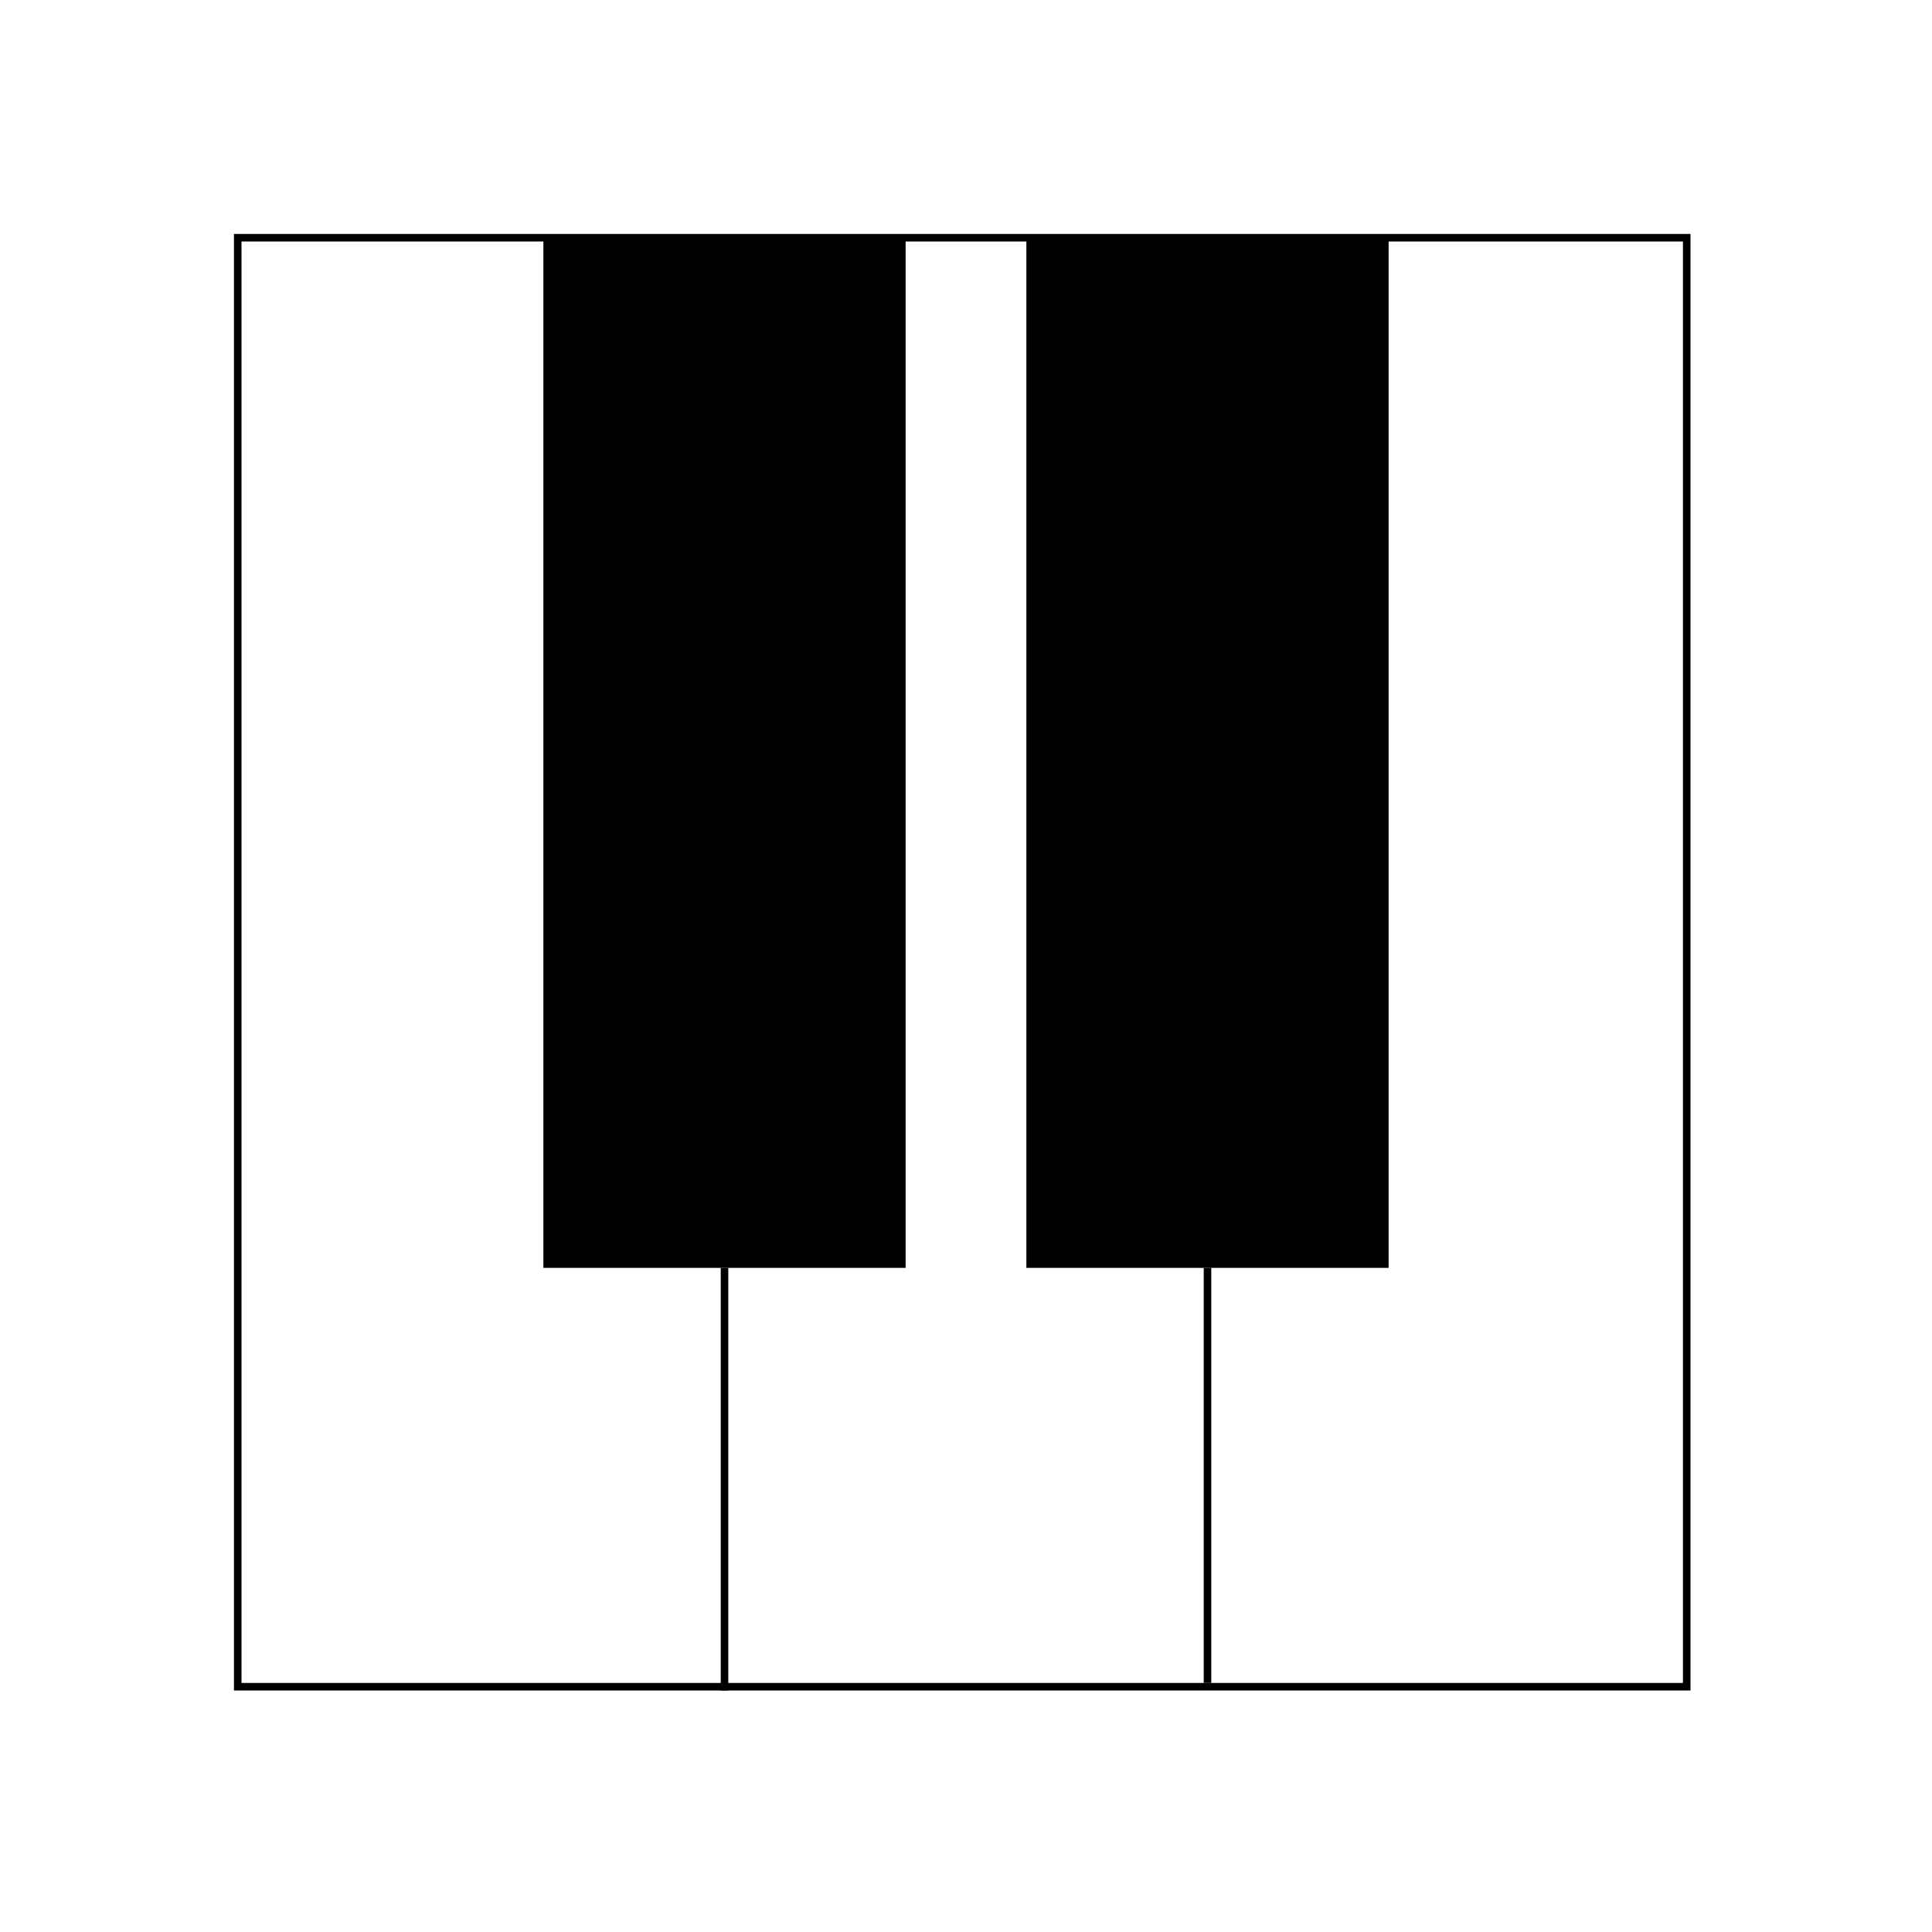
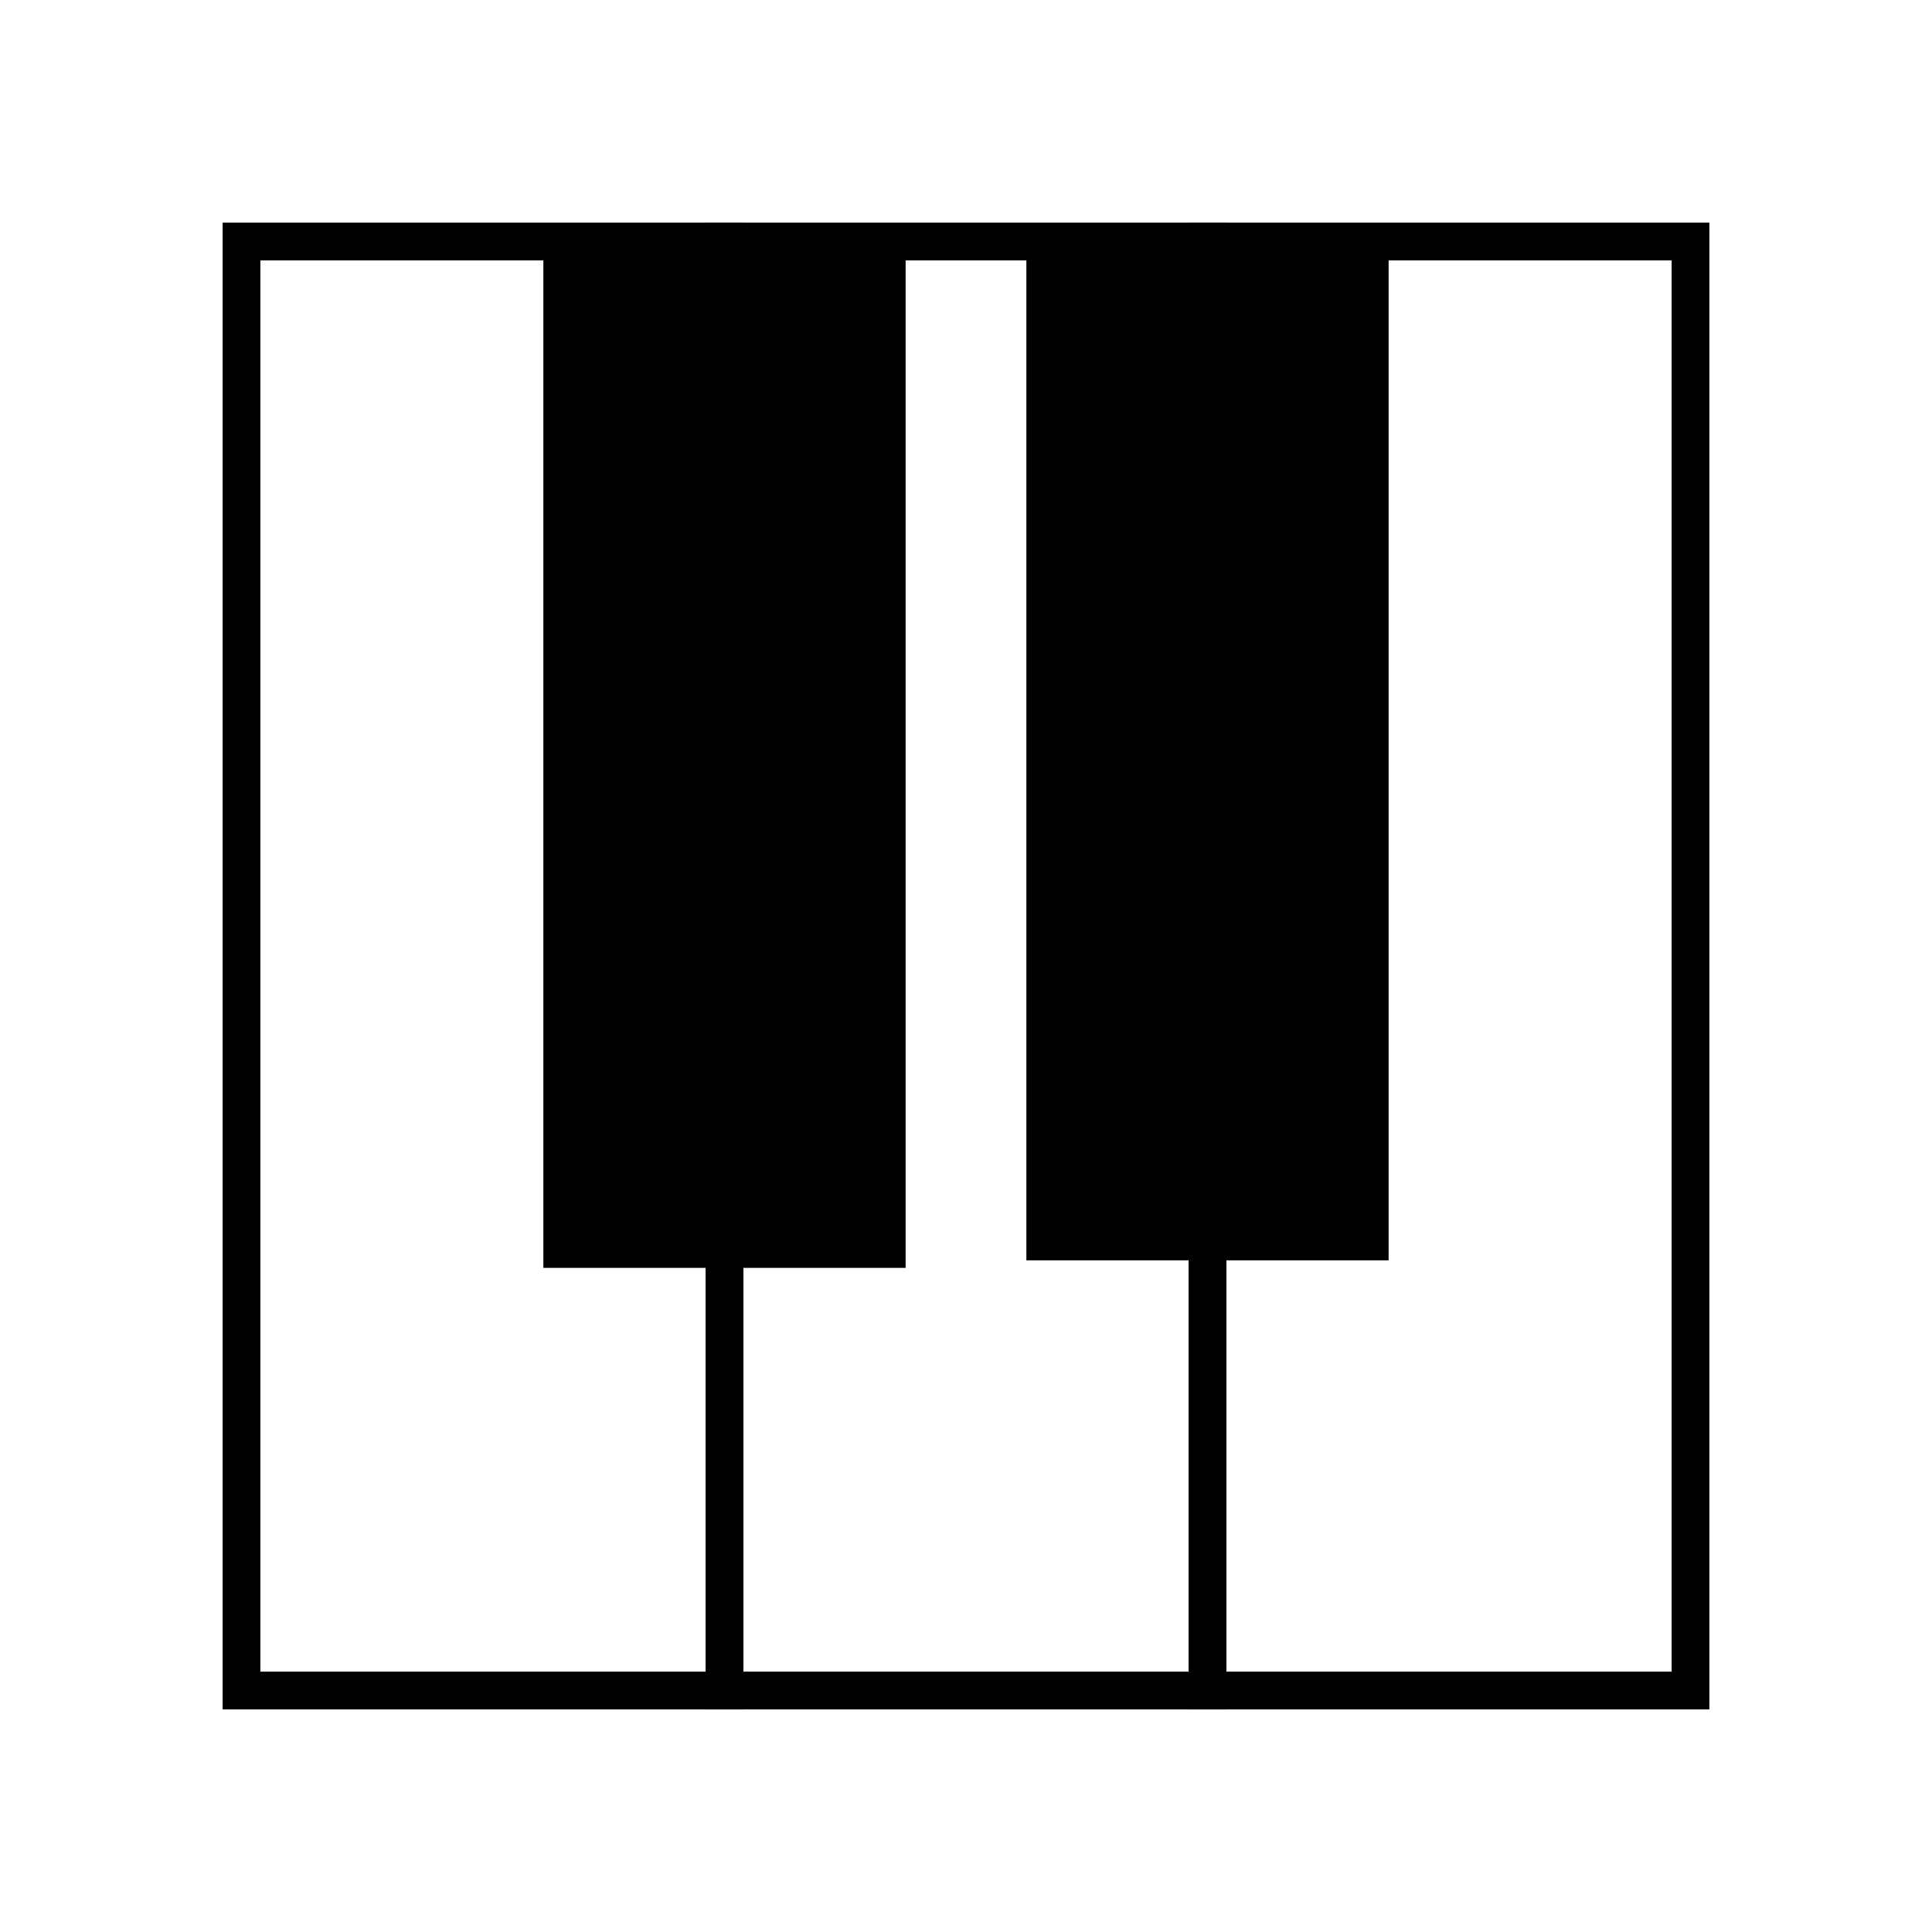
- <svg xmlns="http://www.w3.org/2000/svg" viewBox="0 0 256 256">
-   <rect x="31.5" y="31.5" width="192" height="192" style="fill:none;stroke:#000;stroke-miterlimit:10" />
-   <line x1="96" y1="168" x2="96" y2="224" style="fill:#884e66;stroke:#000;stroke-miterlimit:10" />
-   <line x1="160" y1="168" x2="160" y2="223" style="fill:none;stroke:#000;stroke-miterlimit:10" />
-   <rect x="72" y="31.5" width="48" height="136.5" />
-   <rect x="136" y="31.5" width="48" height="136.5" />
+ <svg xmlns="http://www.w3.org/2000/svg" id="keys" viewBox="0 0 256 256">
+   <rect id="keys__C" x="32" y="32" width="64" height="192" fill="none" stroke="#000" stroke-miterlimit="10" stroke-width="5" />
+   <rect id="keys__Db" x="72" y="32" width="48" height="136" />
+   <rect id="keys__D" x="96" y="32" width="64" height="192" fill="none" stroke="#000" stroke-miterlimit="10" stroke-width="5" />
+   <rect id="keys__Eb" x="136" y="31" width="48" height="136" />
+   <rect id="keys__E" x="160" y="32" width="64" height="192" fill="none" stroke="#000" stroke-miterlimit="10" stroke-width="5" />
</svg>
